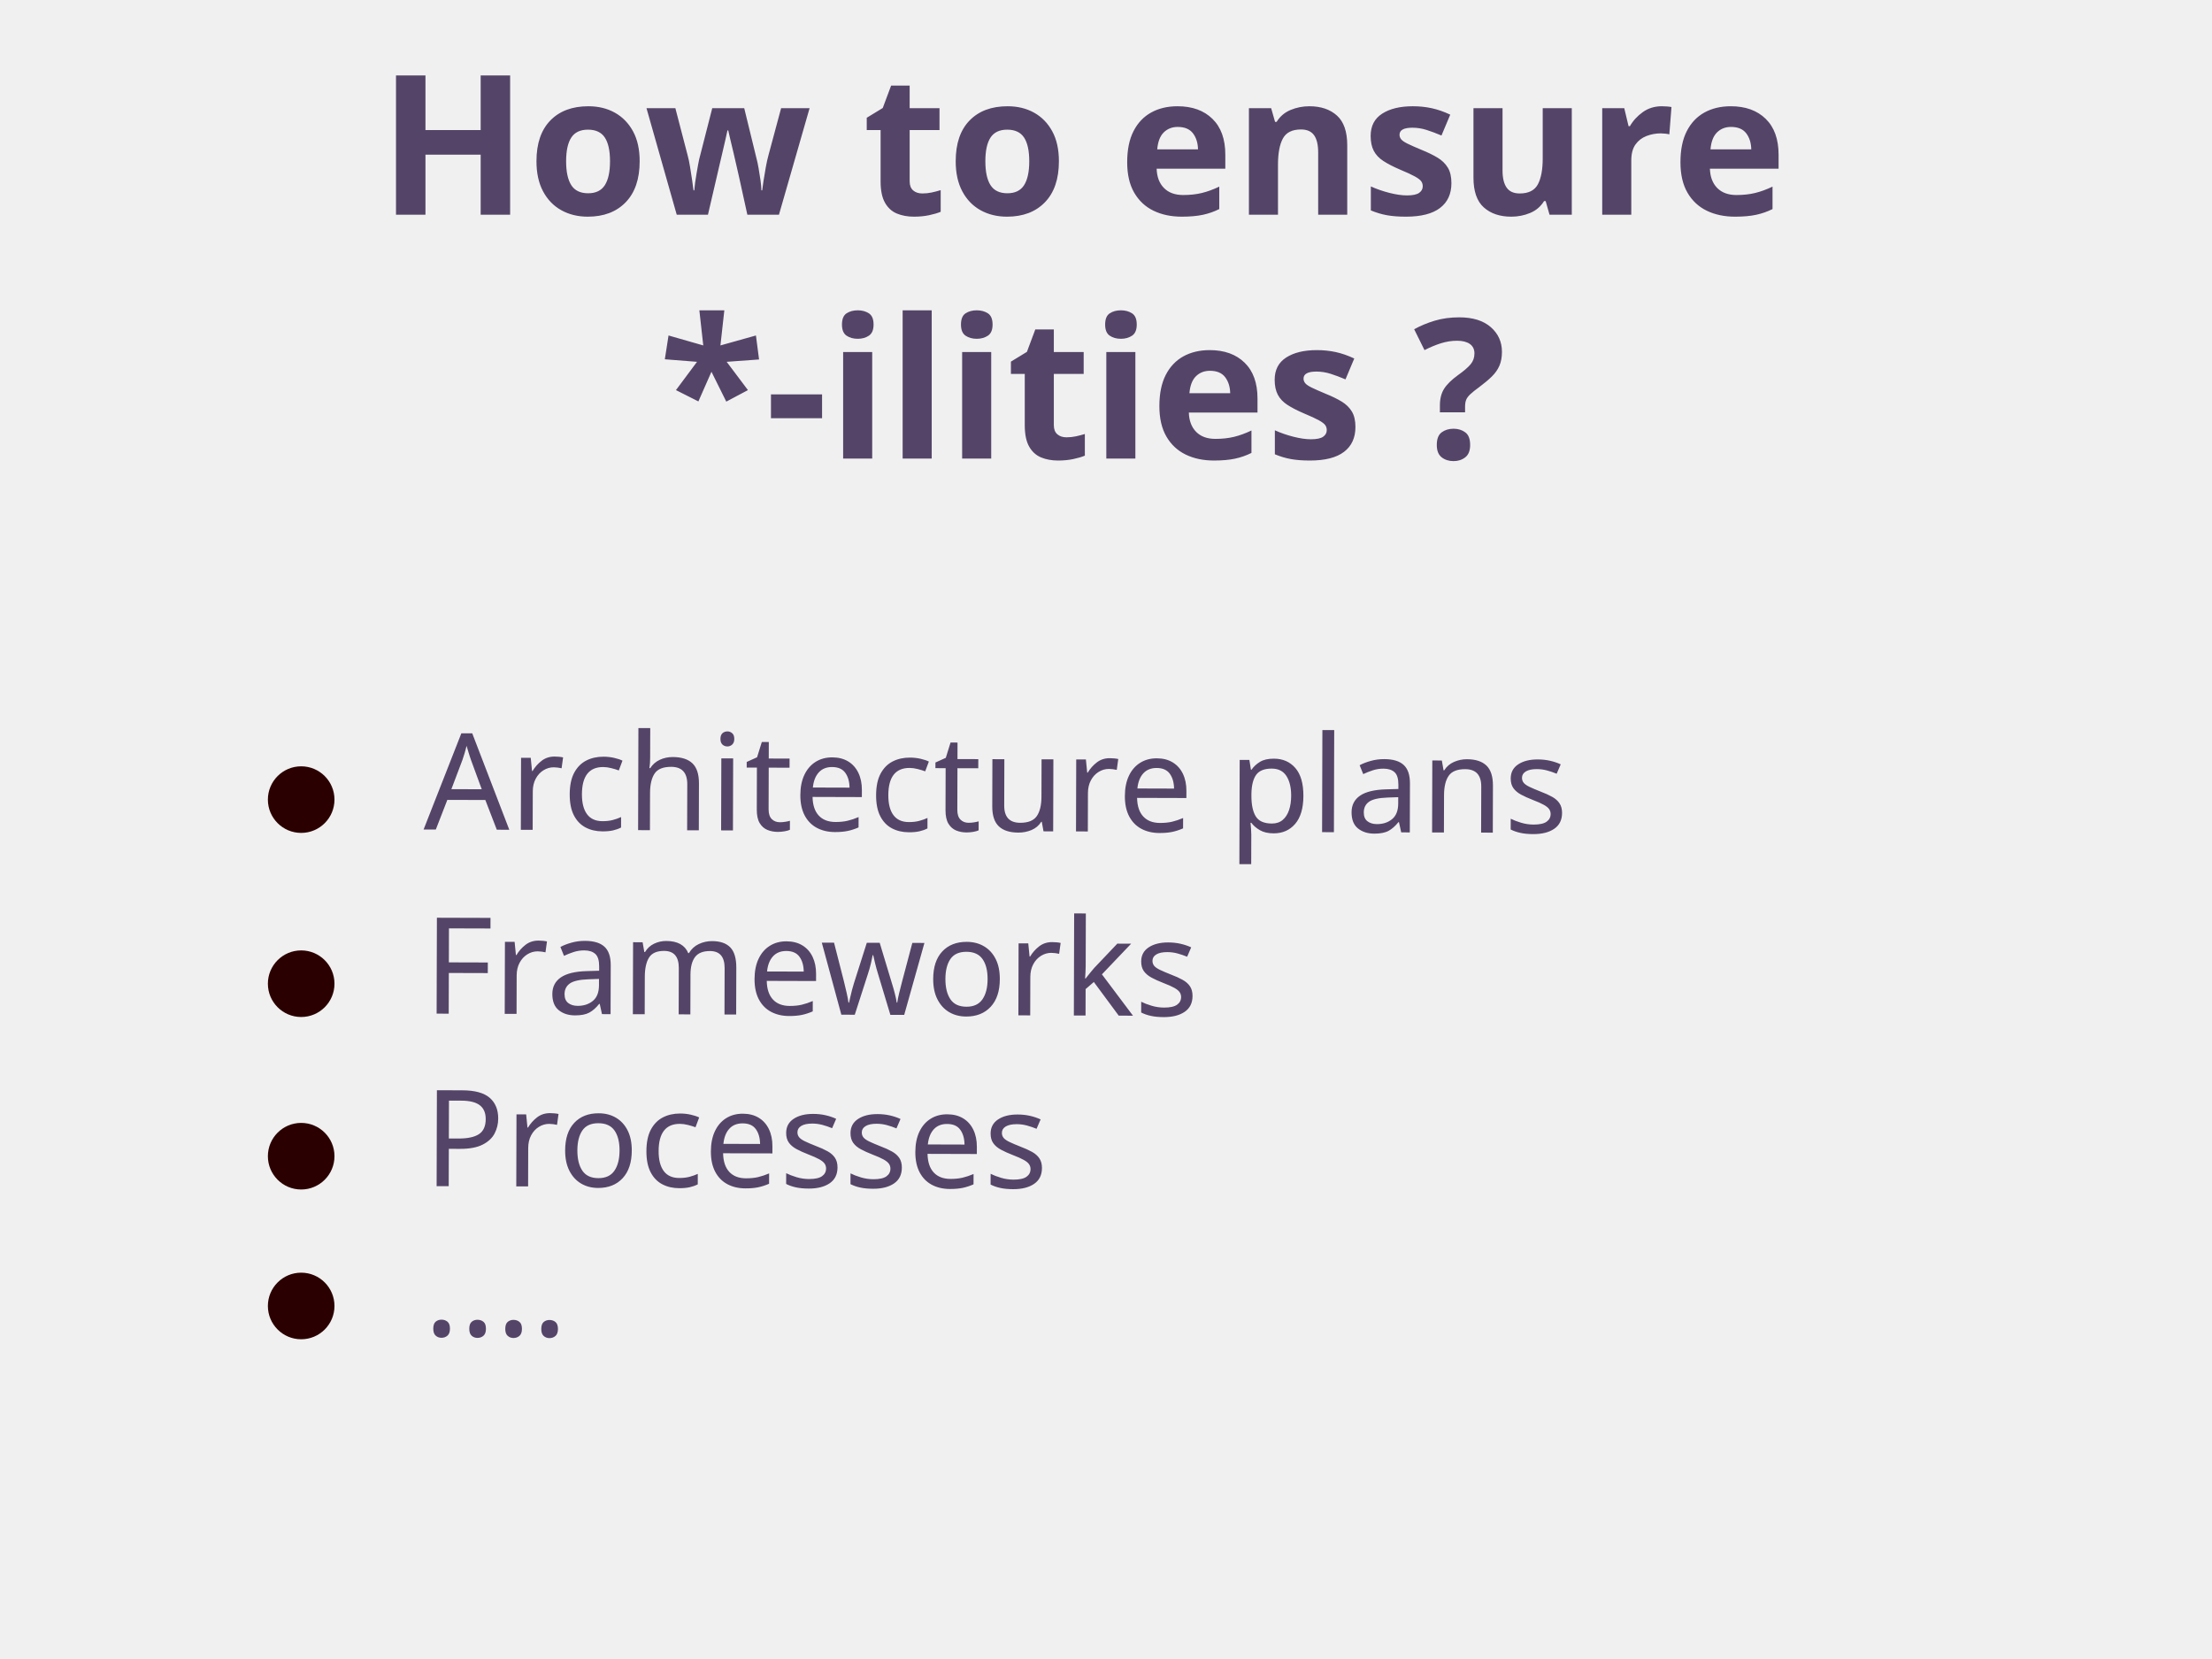
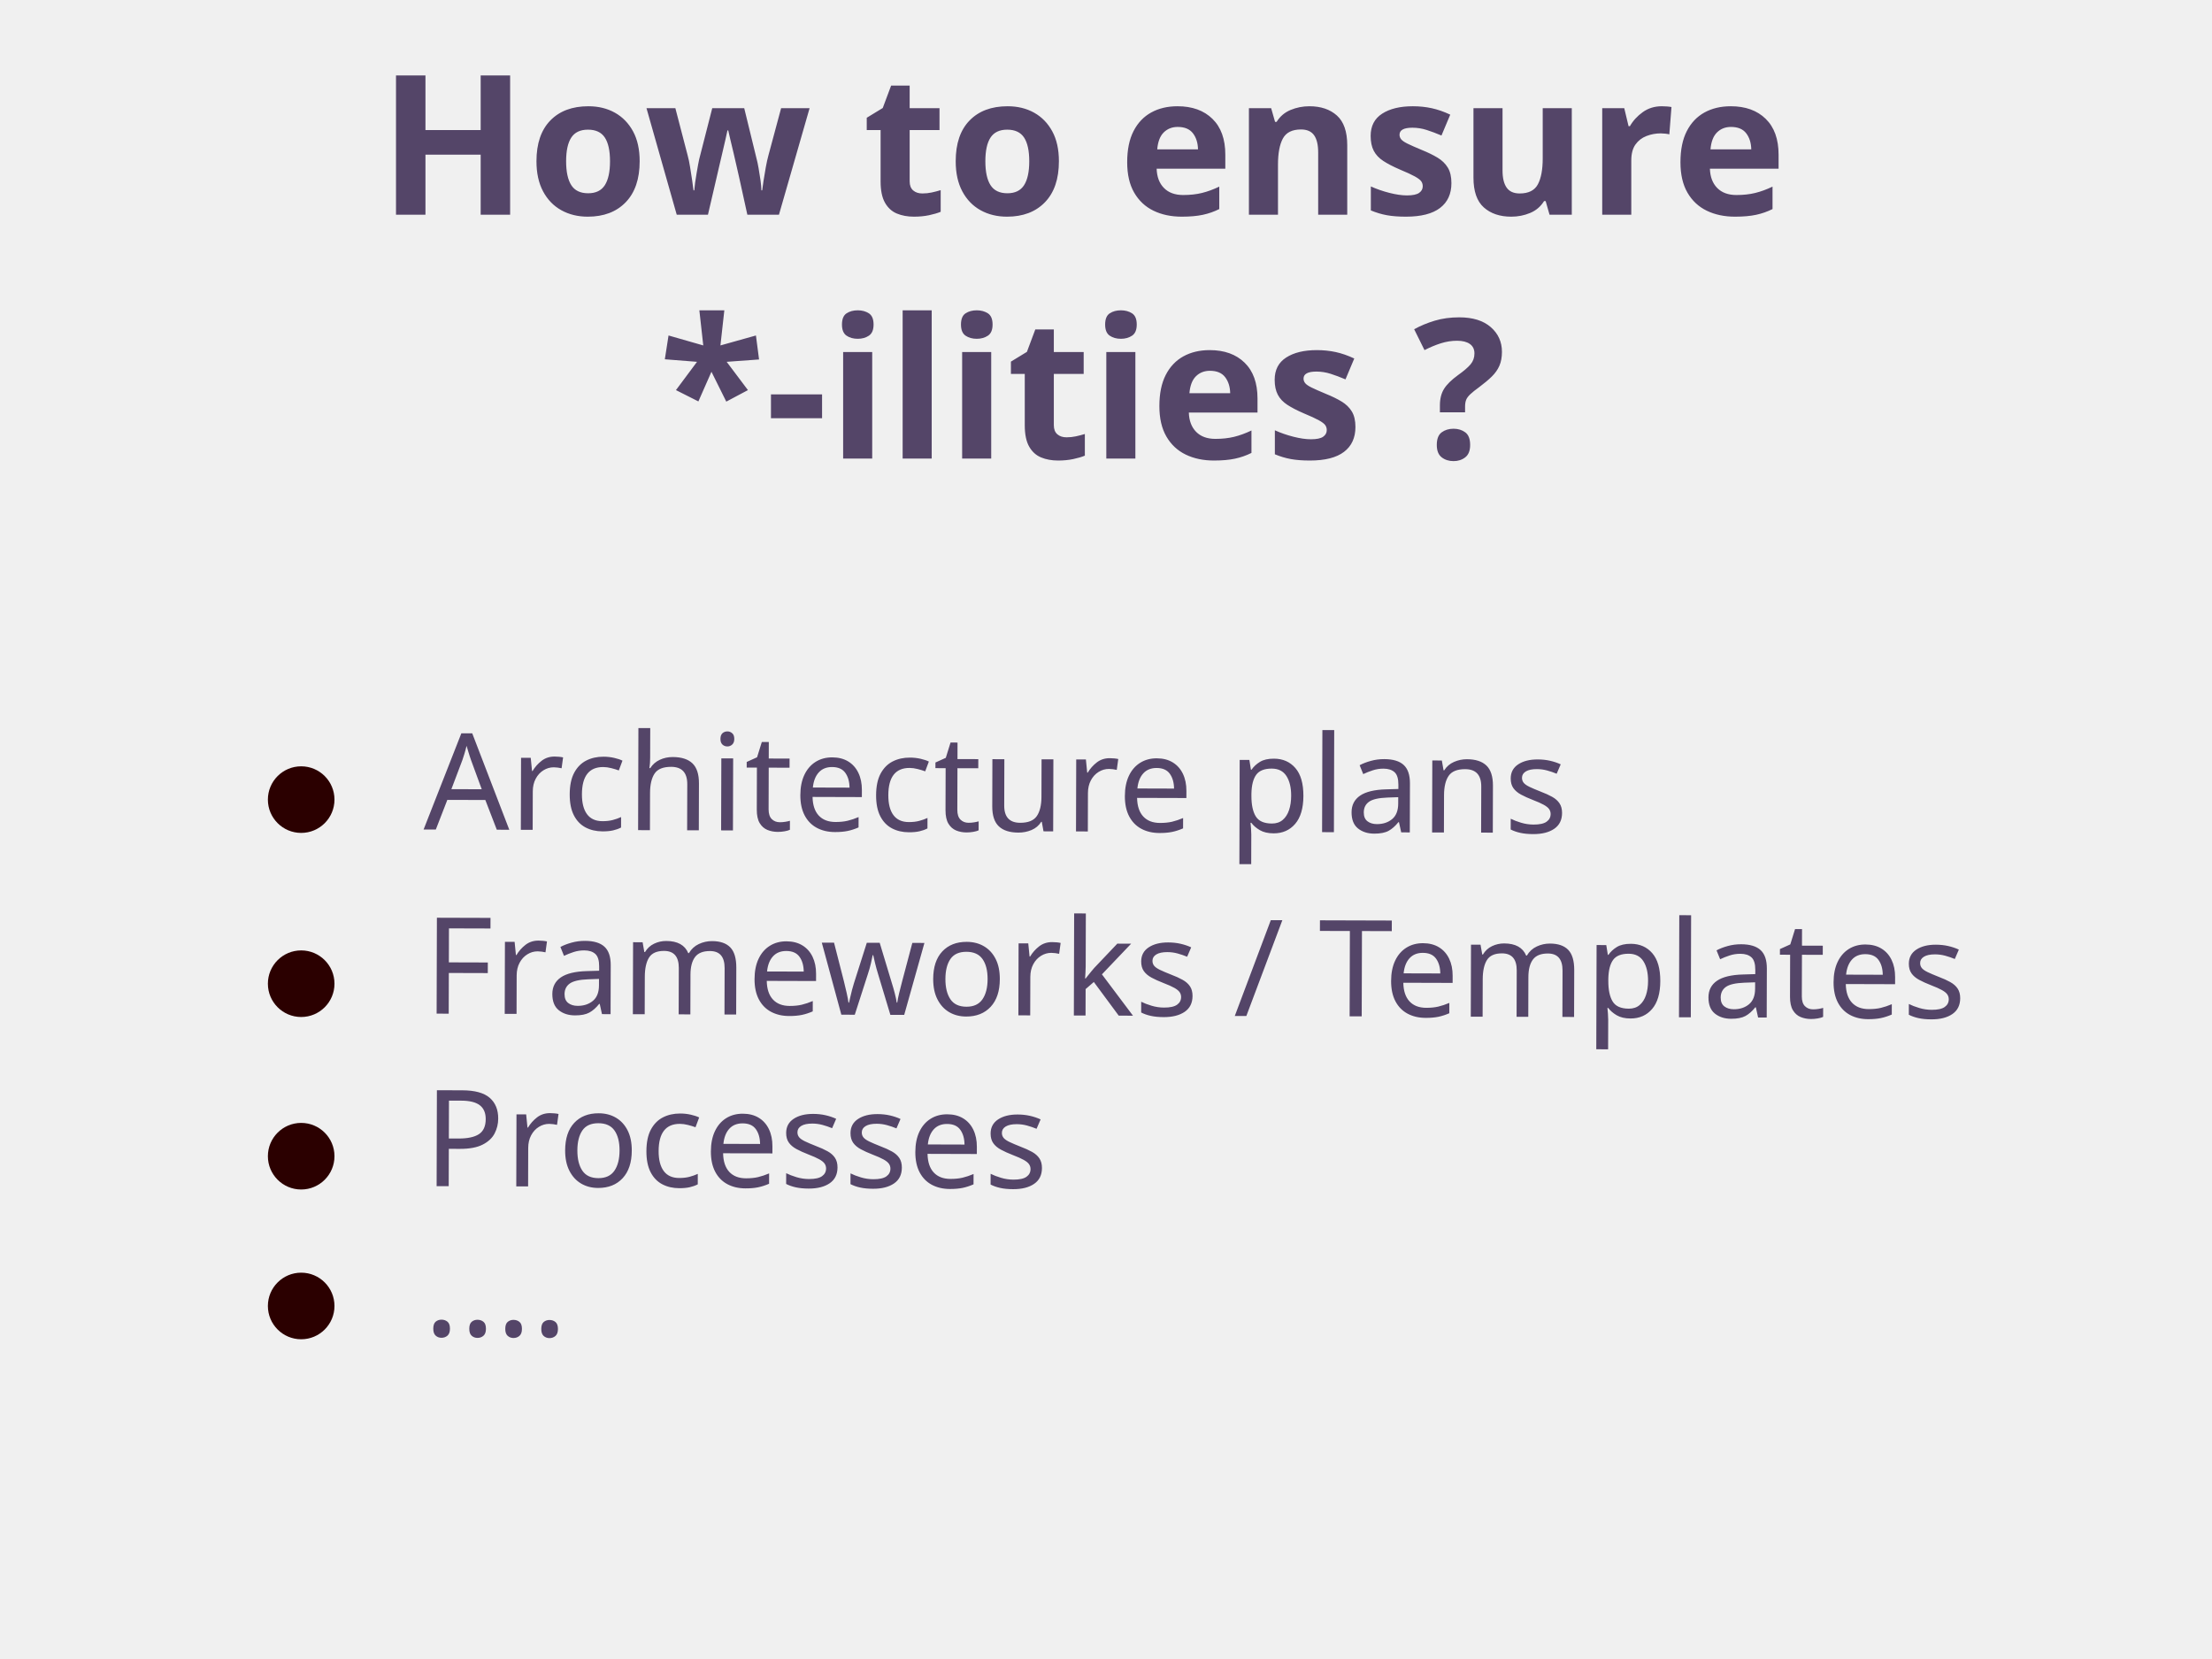
<svg xmlns="http://www.w3.org/2000/svg" width="800mm" height="600mm" viewBox="0 0 2834.646 2125.984" id="svg2" version="1.1">
  <defs id="defs4">
    <marker orient="auto" refY="0" refX="0" id="Arrow1Mend" style="overflow:visible">
      <path id="path4420" d="M 0,0 5,-5 -12.5,0 5,5 Z" style="fill:#00bff0;fill-opacity:1;fill-rule:evenodd;stroke:#00bff0;stroke-width:1pt;stroke-opacity:1" transform="matrix(-0.4,0,0,-0.4,-4,0)" />
    </marker>
    <linearGradient id="b" y2="1.85" x2="57.903" y1="1.85" x1="57.903" gradientTransform="scale(0)" gradientUnits="userSpaceOnUse">
      <stop id="stop4879" offset="0%" stop-color="#41873F" />
      <stop id="stop4881" offset="32.88%" stop-color="#418B3D" />
      <stop id="stop4883" offset="63.52%" stop-color="#419637" />
      <stop id="stop4885" offset="93.19%" stop-color="#3FA92D" />
      <stop id="stop4887" offset="100%" stop-color="#3FAE2A" />
    </linearGradient>
    <path d="m 57.903,1.85 a 5.957,5.957 0 0 0 -5.894,0 L 3.352,29.933 c -1.85,1.04 -2.89,3.005 -2.89,5.085 v 56.286 c 0,2.08 1.156,4.045 2.89,5.085 l 48.657,28.085 a 5.957,5.957 0 0 0 5.894,0 l 48.658,-28.085 c 1.849,-1.04 2.89,-3.005 2.89,-5.085 V 35.019 c 0,-2.08 -1.157,-4.045 -2.89,-5.085 z" id="a" />
    <linearGradient id="d" y2="-4.342" x2="102.805" y1="22.883" x1="59.835" gradientTransform="scale(1.319385,0.7579287)" gradientUnits="userSpaceOnUse">
      <stop id="stop4891" offset="13.76%" stop-color="#41873F" />
      <stop id="stop4893" offset="40.32%" stop-color="#54A044" />
      <stop id="stop4895" offset="71.36%" stop-color="#66B848" />
      <stop id="stop4897" offset="90.81%" stop-color="#6CC04A" />
    </linearGradient>
    <linearGradient id="e" y2="1.396" x2="60.625" y1="1.396" x1="5.463" gradientTransform="scale(1.631816,0.6128141)" gradientUnits="userSpaceOnUse">
      <stop id="stop4900" offset="9.192%" stop-color="#6CC04A" />
      <stop id="stop4902" offset="28.64%" stop-color="#66B848" />
      <stop id="stop4904" offset="59.68%" stop-color="#54A044" />
      <stop id="stop4906" offset="86.24%" stop-color="#41873F" />
    </linearGradient>
    <linearGradient id="f" y2="66.99" x2="120.279" y1="66.99" x1="-1.422" gradientTransform="scale(0.9251478,1.080908)" gradientUnits="userSpaceOnUse">
      <stop id="stop4909" offset="9.192%" stop-color="#6CC04A" />
      <stop id="stop4911" offset="28.64%" stop-color="#66B848" />
      <stop id="stop4913" offset="59.68%" stop-color="#54A044" />
      <stop id="stop4915" offset="86.24%" stop-color="#41873F" />
    </linearGradient>
    <linearGradient id="g" y2="68.392" x2="169.562" y1="68.392" x1="117.947" gradientTransform="scale(0.6549234,1.526896)" gradientUnits="userSpaceOnUse">
      <stop id="stop4918" offset="9.192%" stop-color="#6CC04A" />
      <stop id="stop4920" offset="28.64%" stop-color="#66B848" />
      <stop id="stop4922" offset="59.68%" stop-color="#54A044" />
      <stop id="stop4924" offset="86.24%" stop-color="#41873F" />
    </linearGradient>
    <linearGradient id="h" y2="157.815" x2="81.333" y1="157.815" x1="5.587" gradientTransform="scale(1.317809,0.7588352)" gradientUnits="userSpaceOnUse">
      <stop id="stop4927" offset="9.192%" stop-color="#6CC04A" />
      <stop id="stop4929" offset="28.64%" stop-color="#66B848" />
      <stop id="stop4931" offset="59.68%" stop-color="#54A044" />
      <stop id="stop4933" offset="86.24%" stop-color="#41873F" />
    </linearGradient>
    <linearGradient id="i" y2="213.823" x2="45.653" y1="61.09" x1="92.368" gradientTransform="scale(1.317809,0.7588352)" gradientUnits="userSpaceOnUse">
      <stop id="stop4936" offset="0%" stop-color="#41873F" />
      <stop id="stop4938" offset="32.88%" stop-color="#418B3D" />
      <stop id="stop4940" offset="63.52%" stop-color="#419637" />
      <stop id="stop4942" offset="93.19%" stop-color="#3FA92D" />
      <stop id="stop4944" offset="100%" stop-color="#3FAE2A" />
    </linearGradient>
    <path id="a-8" d="m 57.903,1.85 a 5.957,5.957 0 0 0 -5.894,0 L 3.352,29.933 c -1.85,1.04 -2.89,3.005 -2.89,5.085 v 56.286 c 0,2.08 1.156,4.045 2.89,5.085 l 48.657,28.085 a 5.957,5.957 0 0 0 5.894,0 l 48.658,-28.085 c 1.849,-1.04 2.89,-3.005 2.89,-5.085 V 35.019 c 0,-2.08 -1.157,-4.045 -2.89,-5.085 z" />
    <linearGradient x1="93.628" y1="24.229" gradientTransform="matrix(0.9973,-0.0732,0.0732,0.9973,-6.3155,6.9983)" x2="93.628" gradientUnits="userSpaceOnUse" y2="122.5" id="SVGID_1_">
      <stop id="stop9977" offset="0" style="stop-color:#C56FB4" />
      <stop id="stop9979" offset="1" style="stop-color:#9C2683" />
    </linearGradient>
    <linearGradient x1="123.84" y1="53.573" x2="123.84" gradientUnits="userSpaceOnUse" y2="151.85" id="SVGID_2_" gradientTransform="matrix(0.9375,0,0,0.9375,1331.761,575.3704)">
      <stop id="stop9986" offset="0" style="stop-color:#8BC53F" />
      <stop id="stop9988" offset="1" style="stop-color:#6C9C31" />
    </linearGradient>
    <clipPath id="clipPath3927">
      <path id="path3929" style="fill:none;stroke:#ffffff;stroke-width:103.88" d="m 1486.1,1425.8 a 1043.75,1033.85 0 1 1 -2087.5,0 1043.75,1033.85 0 1 1 2087.5,0 z" transform="matrix(0.89346,0,0,-0.90205,632.34,2313.7)" />
    </clipPath>
    <linearGradient gradientUnits="userSpaceOnUse" gradientTransform="scale(0.8053628,1.241677)" x1="167.517" y1="24.393" x2="160.31" y2="320.034" id="linearGradient-1">
      <stop stop-color="#D9D8DC" offset="0%" id="stop1963" />
      <stop stop-color="#FFFFFF" stop-opacity="0.385" offset="100%" id="stop1965" />
    </linearGradient>
    <linearGradient gradientUnits="userSpaceOnUse" gradientTransform="scale(0.7091312,1.410176)" x1="199.036" y1="21.413" x2="140.071" y2="278.408" id="linearGradient-2">
      <stop stop-color="#8D67AF" stop-opacity="0.672" offset="0%" id="stop1968" />
      <stop stop-color="#9F8DAF" offset="100%" id="stop1970" />
    </linearGradient>
    <linearGradient gradientUnits="userSpaceOnUse" gradientTransform="scale(0.7616447,1.312948)" x1="206.428" y1="100.918" x2="206.428" y2="294.312" id="linearGradient-3">
      <stop stop-color="#26053D" stop-opacity="0.762" offset="0%" id="stop1973" />
      <stop stop-color="#B7B4B4" stop-opacity="0.278" offset="100%" id="stop1975" />
    </linearGradient>
    <linearGradient gradientUnits="userSpaceOnUse" gradientTransform="scale(1.147305,0.8716079)" x1="23.483" y1="171.718" x2="112.931" y2="351.723" id="linearGradient-4">
      <stop stop-color="#91739F" stop-opacity="0.46" offset="0%" id="stop1978" />
      <stop stop-color="#32054F" stop-opacity="0.54" offset="100%" id="stop1980" />
    </linearGradient>
    <linearGradient gradientUnits="userSpaceOnUse" gradientTransform="scale(0.8806872,1.135477)" x1="226.781" y1="317.252" x2="67.804" y2="147.413" id="linearGradient-5">
      <stop stop-color="#463D49" stop-opacity="0.331" offset="0%" id="stop1983" />
      <stop stop-color="#340A50" stop-opacity="0.821" offset="100%" id="stop1985" />
    </linearGradient>
    <linearGradient gradientUnits="userSpaceOnUse" gradientTransform="scale(0.6579671,1.519833)" x1="248.016" y1="88.755" x2="200.705" y2="255.005" id="linearGradient-6">
      <stop stop-color="#715383" stop-opacity="0.145" offset="0%" id="stop1988" />
      <stop stop-color="#F4F4F4" stop-opacity="0.234" offset="100%" id="stop1990" />
    </linearGradient>
    <linearGradient gradientUnits="userSpaceOnUse" gradientTransform="scale(0.5695618,1.755736)" x1="307.564" y1="109.963" x2="156.451" y2="81.527" id="linearGradient-7">
      <stop stop-color="#A5A1A8" stop-opacity="0.356" offset="0%" id="stop1993" />
      <stop stop-color="#370C50" stop-opacity="0.582" offset="100%" id="stop1995" />
    </linearGradient>
    <clipPath id="p.0">
      <path style="clip-rule:nonzero" d="M 0,0 H 437 V 487 H 0 Z" id="path19598" />
    </clipPath>
  </defs>
  <g id="layer1" transform="translate(-1409.797,1126.924)">
    <text xml:space="preserve" style="font-style:normal;font-weight:normal;font-size:20.438px;line-height:125%;font-family:sans-serif;letter-spacing:0px;word-spacing:0px;fill:#544568;fill-opacity:1;stroke:none;stroke-width:0.511px;stroke-linecap:butt;stroke-linejoin:miter;stroke-opacity:1" x="1835.502" y="547.968" id="text1704">
      <tspan id="tspan1702" x="1835.502" y="566.051" style="fill:#544568;fill-opacity:1;stroke-width:0.511px" />
    </text>
    <text xml:space="preserve" style="font-style:normal;font-weight:normal;font-size:20.438px;line-height:1.25;font-family:sans-serif;letter-spacing:0px;word-spacing:0px;fill:#544568;fill-opacity:1;stroke:none;stroke-width:0.511" x="2398.023" y="-91.708" id="text2626">
      <tspan id="tspan2624" x="2398.023" y="-73.625" style="fill:#544568;fill-opacity:1;stroke-width:0.511" />
    </text>
    <text xml:space="preserve" style="font-style:normal;font-variant:normal;font-weight:bold;font-stretch:normal;font-size:67.342px;line-height:1.25;font-family:'Courier 10 Pitch';-inkscape-font-specification:'Courier 10 Pitch Bold';text-align:center;letter-spacing:0px;word-spacing:0px;text-anchor:middle;fill:#544568;fill-opacity:1;stroke:none;stroke-width:1.684" x="2858.549" y="-851.762" id="text1545">
      <tspan x="2858.549" y="-851.762" style="font-style:normal;font-variant:normal;font-weight:bold;font-stretch:normal;font-size:250px;font-family:'Courier 10 Pitch';-inkscape-font-specification:'Courier 10 Pitch Bold';text-align:center;text-anchor:middle;fill:#544568;fill-opacity:1;stroke-width:1.684" id="tspan16619">How to ensure</tspan>
      <tspan x="2858.549" y="-539.262" style="font-style:normal;font-variant:normal;font-weight:bold;font-stretch:normal;font-size:250px;font-family:'Courier 10 Pitch';-inkscape-font-specification:'Courier 10 Pitch Bold';text-align:center;text-anchor:middle;fill:#544568;fill-opacity:1;stroke-width:1.684" id="tspan19799">*-ilities ?</tspan>
      <tspan x="2858.549" y="-384.583" style="font-style:normal;font-variant:normal;font-weight:bold;font-stretch:normal;font-size:323.24px;font-family:'Courier 10 Pitch';-inkscape-font-specification:'Courier 10 Pitch Bold';text-align:center;text-anchor:middle;fill:#544568;fill-opacity:1;stroke-width:1.684" id="tspan15234" />
    </text>
    <flowRoot xml:space="preserve" id="flowRoot1547" style="font-style:normal;font-variant:normal;font-weight:normal;font-stretch:normal;font-size:40px;line-height:1.25;font-family:serif;-inkscape-font-specification:serif;letter-spacing:0px;word-spacing:0px;fill:#544568;fill-opacity:1;stroke:none" transform="matrix(0.5109563,0,0,0.5109563,1391.439,-323.0266)">
      <flowRegion id="flowRegion1549" style="fill:#544568;fill-opacity:1">
        <rect id="rect1551" width="297.174" height="77.947" x="462.811" y="567.494" style="fill:#544568;fill-opacity:1" />
      </flowRegion>
      <flowPara id="flowPara1553" />
    </flowRoot>
    <flowRoot xml:space="preserve" id="flowRoot1559" style="font-style:normal;font-variant:normal;font-weight:normal;font-stretch:normal;font-size:40px;line-height:1.25;font-family:serif;-inkscape-font-specification:serif;letter-spacing:0px;word-spacing:0px;fill:#544568;fill-opacity:1;stroke:none" transform="matrix(0.54502,0,0,0.54502,1016.115,278.991)">
      <flowRegion id="flowRegion1561" style="fill:#544568;fill-opacity:1">
        <rect id="rect1563" width="925.623" height="516.4" x="1081.517" y="431.087" style="fill:#544568;fill-opacity:1" />
      </flowRegion>
      <flowPara id="flowPara1565" />
    </flowRoot>
    <flowRoot xml:space="preserve" id="flowRoot1787" style="font-style:normal;font-variant:normal;font-weight:normal;font-stretch:normal;font-size:40px;line-height:1.25;font-family:serif;-inkscape-font-specification:serif;letter-spacing:0px;word-spacing:0px;fill:#000000;fill-opacity:1;stroke:none" transform="matrix(0.54502,0,0,0.54502,1016.115,278.991)">
      <flowRegion id="flowRegion1789">
        <rect id="rect1791" width="1096.132" height="297.174" x="906.136" y="1585.679" />
      </flowRegion>
      <flowPara id="flowPara1793" />
    </flowRoot>
    <text xml:space="preserve" style="font-style:normal;font-variant:normal;font-weight:normal;font-stretch:normal;font-size:37.5px;line-height:1.25;font-family:serif;-inkscape-font-specification:serif;letter-spacing:0px;word-spacing:0px;fill:#000000;fill-opacity:1;stroke:none;stroke-width:0.938" x="2650.181" y="-133.151" id="text16609">
      <tspan id="tspan16607" x="2650.181" y="-99.973" style="stroke-width:0.938" />
      <tspan x="2650.181" y="-53.098" style="stroke-width:0.938" id="tspan16611" />
    </text>
    <g id="g19811" transform="matrix(1.183315,0,0,1.183315,-341.4818,-453.7179)">
      <text transform="rotate(0.1679622)" id="text1545-6-6-4-6" y="323.725" x="1939.672" style="font-style:normal;font-variant:normal;font-weight:normal;font-stretch:normal;font-size:52.246px;line-height:1.25;font-family:'Courier 10 Pitch';-inkscape-font-specification:'Courier 10 Pitch';text-align:start;letter-spacing:0px;word-spacing:0px;text-anchor:start;fill:#544568;fill-opacity:1;stroke:none;stroke-width:1.306" xml:space="preserve">
        <tspan id="tspan16619-1-2-2-1" style="font-style:normal;font-variant:normal;font-weight:normal;font-stretch:normal;font-size:145.469px;font-family:'Courier 10 Pitch';-inkscape-font-specification:'Courier 10 Pitch';text-align:start;text-anchor:start;fill:#544568;fill-opacity:1;stroke-width:1.306" y="323.725" x="1939.672">Architecture plans</tspan>
        <tspan id="tspan15234-0-7-7-4" style="font-style:normal;font-variant:normal;font-weight:normal;font-stretch:normal;font-size:250.78px;font-family:'Courier 10 Pitch';-inkscape-font-specification:'Courier 10 Pitch';text-align:start;text-anchor:start;fill:#544568;fill-opacity:1;stroke-width:1.306" y="424.776" x="1939.672" />
      </text>
      <circle r="36.058" cy="297.034" cx="1806.143" id="path19805" style="opacity:1;vector-effect:none;fill:#2b0000;fill-opacity:1;fill-rule:evenodd;stroke-width:0.937;stroke-linecap:butt;stroke-linejoin:miter;stroke-miterlimit:4;stroke-dasharray:none;stroke-dashoffset:0;stroke-opacity:1" />
    </g>
    <g id="g19811-3" transform="matrix(1.183315,0,0,1.183315,-341.4818,-217.8086)">
      <text transform="rotate(0.1679622)" id="text1545-6-6-4-6-3" y="323.725" x="1939.672" style="font-style:normal;font-variant:normal;font-weight:normal;font-stretch:normal;font-size:52.246px;line-height:1.25;font-family:'Courier 10 Pitch';-inkscape-font-specification:'Courier 10 Pitch';text-align:start;letter-spacing:0px;word-spacing:0px;text-anchor:start;fill:#544568;fill-opacity:1;stroke:none;stroke-width:1.306" xml:space="preserve">
-         <tspan id="tspan16619-1-2-2-1-2" style="font-style:normal;font-variant:normal;font-weight:normal;font-stretch:normal;font-size:145.469px;font-family:'Courier 10 Pitch';-inkscape-font-specification:'Courier 10 Pitch';text-align:start;text-anchor:start;fill:#544568;fill-opacity:1;stroke-width:1.306" y="323.725" x="1939.672">Frameworks</tspan>
+         <tspan id="tspan16619-1-2-2-1-2" style="font-style:normal;font-variant:normal;font-weight:normal;font-stretch:normal;font-size:145.469px;font-family:'Courier 10 Pitch';-inkscape-font-specification:'Courier 10 Pitch';text-align:start;text-anchor:start;fill:#544568;fill-opacity:1;stroke-width:1.306" y="323.725" x="1939.672">Frameworks / Templates</tspan>
        <tspan id="tspan15234-0-7-7-4-1" style="font-style:normal;font-variant:normal;font-weight:normal;font-stretch:normal;font-size:250.78px;font-family:'Courier 10 Pitch';-inkscape-font-specification:'Courier 10 Pitch';text-align:start;text-anchor:start;fill:#544568;fill-opacity:1;stroke-width:1.306" y="424.776" x="1939.672" />
      </text>
      <circle r="36.058" cy="297.034" cx="1806.143" id="path19805-3" style="opacity:1;vector-effect:none;fill:#2b0000;fill-opacity:1;fill-rule:evenodd;stroke-width:0.937;stroke-linecap:butt;stroke-linejoin:miter;stroke-miterlimit:4;stroke-dasharray:none;stroke-dashoffset:0;stroke-opacity:1" />
    </g>
    <g id="g19811-3-3" transform="matrix(1.183315,0,0,1.183315,-341.4818,3.247441)">
      <text transform="rotate(0.1679622)" id="text1545-6-6-4-6-3-6" y="323.725" x="1939.672" style="font-style:normal;font-variant:normal;font-weight:normal;font-stretch:normal;font-size:52.246px;line-height:1.25;font-family:'Courier 10 Pitch';-inkscape-font-specification:'Courier 10 Pitch';text-align:start;letter-spacing:0px;word-spacing:0px;text-anchor:start;fill:#544568;fill-opacity:1;stroke:none;stroke-width:1.306" xml:space="preserve">
        <tspan id="tspan16619-1-2-2-1-2-0" style="font-style:normal;font-variant:normal;font-weight:normal;font-stretch:normal;font-size:145.469px;font-family:'Courier 10 Pitch';-inkscape-font-specification:'Courier 10 Pitch';text-align:start;text-anchor:start;fill:#544568;fill-opacity:1;stroke-width:1.306" y="323.725" x="1939.672">Processes</tspan>
        <tspan id="tspan15234-0-7-7-4-1-3" style="font-style:normal;font-variant:normal;font-weight:normal;font-stretch:normal;font-size:250.78px;font-family:'Courier 10 Pitch';-inkscape-font-specification:'Courier 10 Pitch';text-align:start;text-anchor:start;fill:#544568;fill-opacity:1;stroke-width:1.306" y="424.776" x="1939.672" />
      </text>
      <circle r="36.058" cy="297.034" cx="1806.143" id="path19805-3-0" style="opacity:1;vector-effect:none;fill:#2b0000;fill-opacity:1;fill-rule:evenodd;stroke-width:0.937;stroke-linecap:butt;stroke-linejoin:miter;stroke-miterlimit:4;stroke-dasharray:none;stroke-dashoffset:0;stroke-opacity:1" />
    </g>
    <g id="g19811-3-3-3" transform="matrix(1.183315,0,0,1.183315,-341.4818,195.1726)">
      <text transform="rotate(0.1679622)" id="text1545-6-6-4-6-3-6-4" y="323.725" x="1939.672" style="font-style:normal;font-variant:normal;font-weight:normal;font-stretch:normal;font-size:52.246px;line-height:1.25;font-family:'Courier 10 Pitch';-inkscape-font-specification:'Courier 10 Pitch';text-align:start;letter-spacing:0px;word-spacing:0px;text-anchor:start;fill:#544568;fill-opacity:1;stroke:none;stroke-width:1.306" xml:space="preserve">
        <tspan id="tspan16619-1-2-2-1-2-0-2" style="font-style:normal;font-variant:normal;font-weight:normal;font-stretch:normal;font-size:145.469px;font-family:'Courier 10 Pitch';-inkscape-font-specification:'Courier 10 Pitch';text-align:start;text-anchor:start;fill:#544568;fill-opacity:1;stroke-width:1.306" y="323.725" x="1939.672">....</tspan>
        <tspan id="tspan15234-0-7-7-4-1-3-0" style="font-style:normal;font-variant:normal;font-weight:normal;font-stretch:normal;font-size:250.78px;font-family:'Courier 10 Pitch';-inkscape-font-specification:'Courier 10 Pitch';text-align:start;text-anchor:start;fill:#544568;fill-opacity:1;stroke-width:1.306" y="424.776" x="1939.672" />
      </text>
      <circle r="36.058" cy="297.034" cx="1806.143" id="path19805-3-0-2" style="opacity:1;vector-effect:none;fill:#2b0000;fill-opacity:1;fill-rule:evenodd;stroke-width:0.937;stroke-linecap:butt;stroke-linejoin:miter;stroke-miterlimit:4;stroke-dasharray:none;stroke-dashoffset:0;stroke-opacity:1" />
    </g>
  </g>
  <style id="style2996" type="text/css">
	.st0{fill:#DAF4CC;}
	.st1{fill:#6AAF4E;stroke:#424242;stroke-width:1.779;stroke-miterlimit:10;}
	.st2{fill:#FFFFFF;stroke:#424242;stroke-width:1.779;stroke-miterlimit:10;}
	.st3{fill:#424242;}
	.st4{fill:#FFFFFF;stroke:#424242;stroke-width:1.726;stroke-miterlimit:10;}
	.st5{fill:none;stroke:#424242;stroke-width:2;stroke-miterlimit:10;}
	.st6{fill:#FFFFFF;stroke:#424242;stroke-width:2;stroke-miterlimit:10;}
	.st7{fill:#87D05F;}
	.st8{fill:#67B145;}
	.st9{fill:none;stroke:#424242;stroke-width:7;stroke-miterlimit:10;}
	.st10{fill:#FFFFFF;}
	.st11{fill:#6AAF4E;stroke:#6AAF4E;stroke-miterlimit:10;}
	.st12{fill:#424242;stroke:#424242;stroke-miterlimit:10;}
	.st13{fill:#6AAF4E;}
	.st14{fill:none;stroke:#6AAF4E;stroke-width:5;stroke-miterlimit:10;}
	.st15{fill:#FFFFFF;stroke:#6AAF4E;stroke-width:5;stroke-miterlimit:10;}
	.st16{fill:#68B245;}
	.st17{fill:none;stroke:#68B245;stroke-width:5;stroke-miterlimit:10;}
	.st18{fill:none;stroke:#6AAF4E;stroke-width:5;stroke-linecap:square;stroke-linejoin:round;stroke-miterlimit:10;}
	.st19{display:none;}
	.st20{display:inline;fill:none;stroke:#6AAF4E;stroke-width:4.171;stroke-miterlimit:10;}
	.st21{display:inline;fill:none;stroke:#6AAF4E;stroke-width:4;stroke-miterlimit:10;}
	.st22{display:inline;fill:#6AAF4E;}
	.st23{fill:none;stroke:#6AAF4E;stroke-width:4.224;stroke-miterlimit:10;}
	.st24{fill:#4BA647;}
</style>
</svg>
